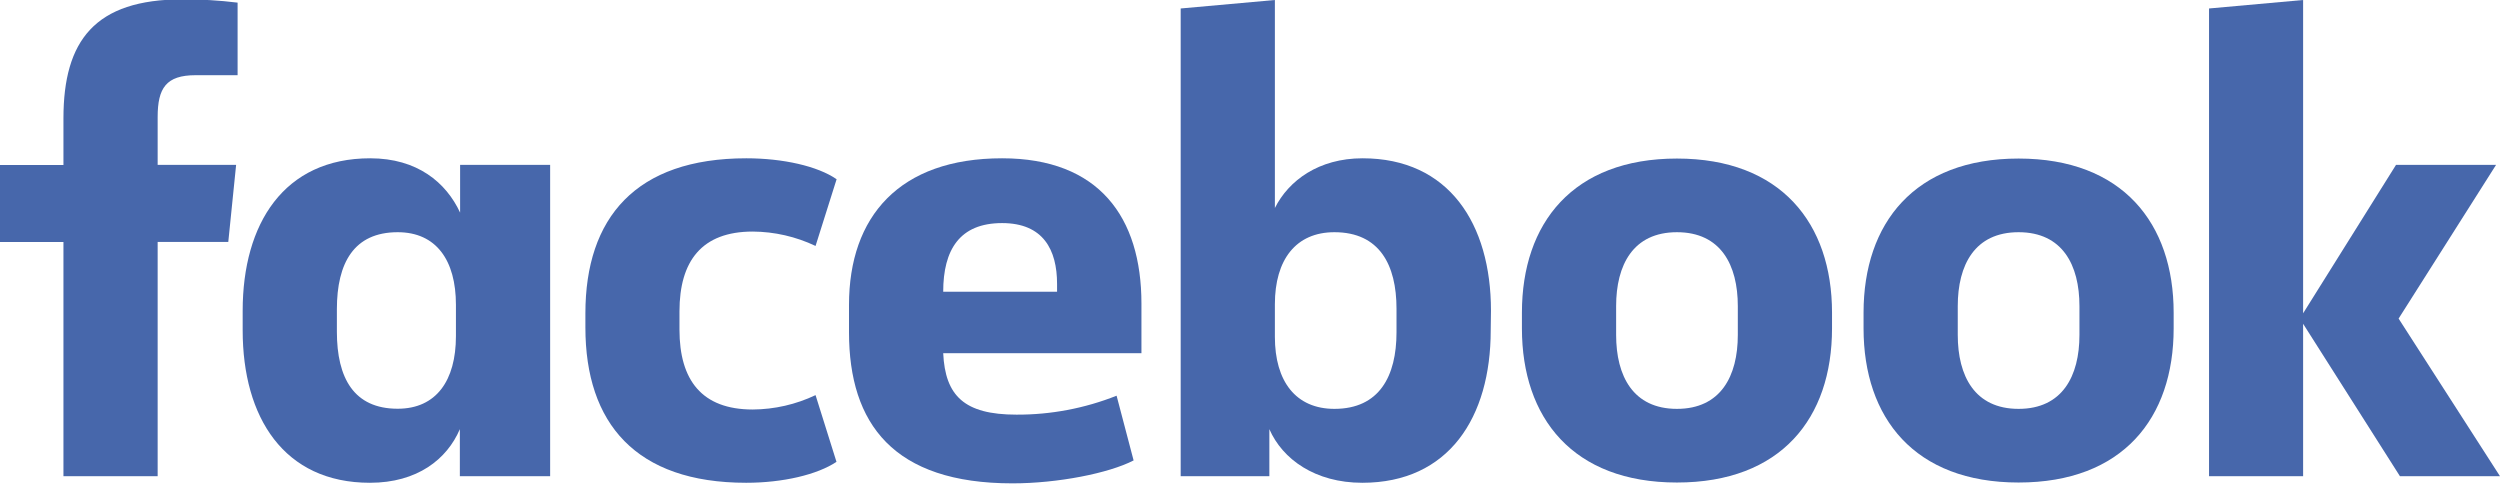
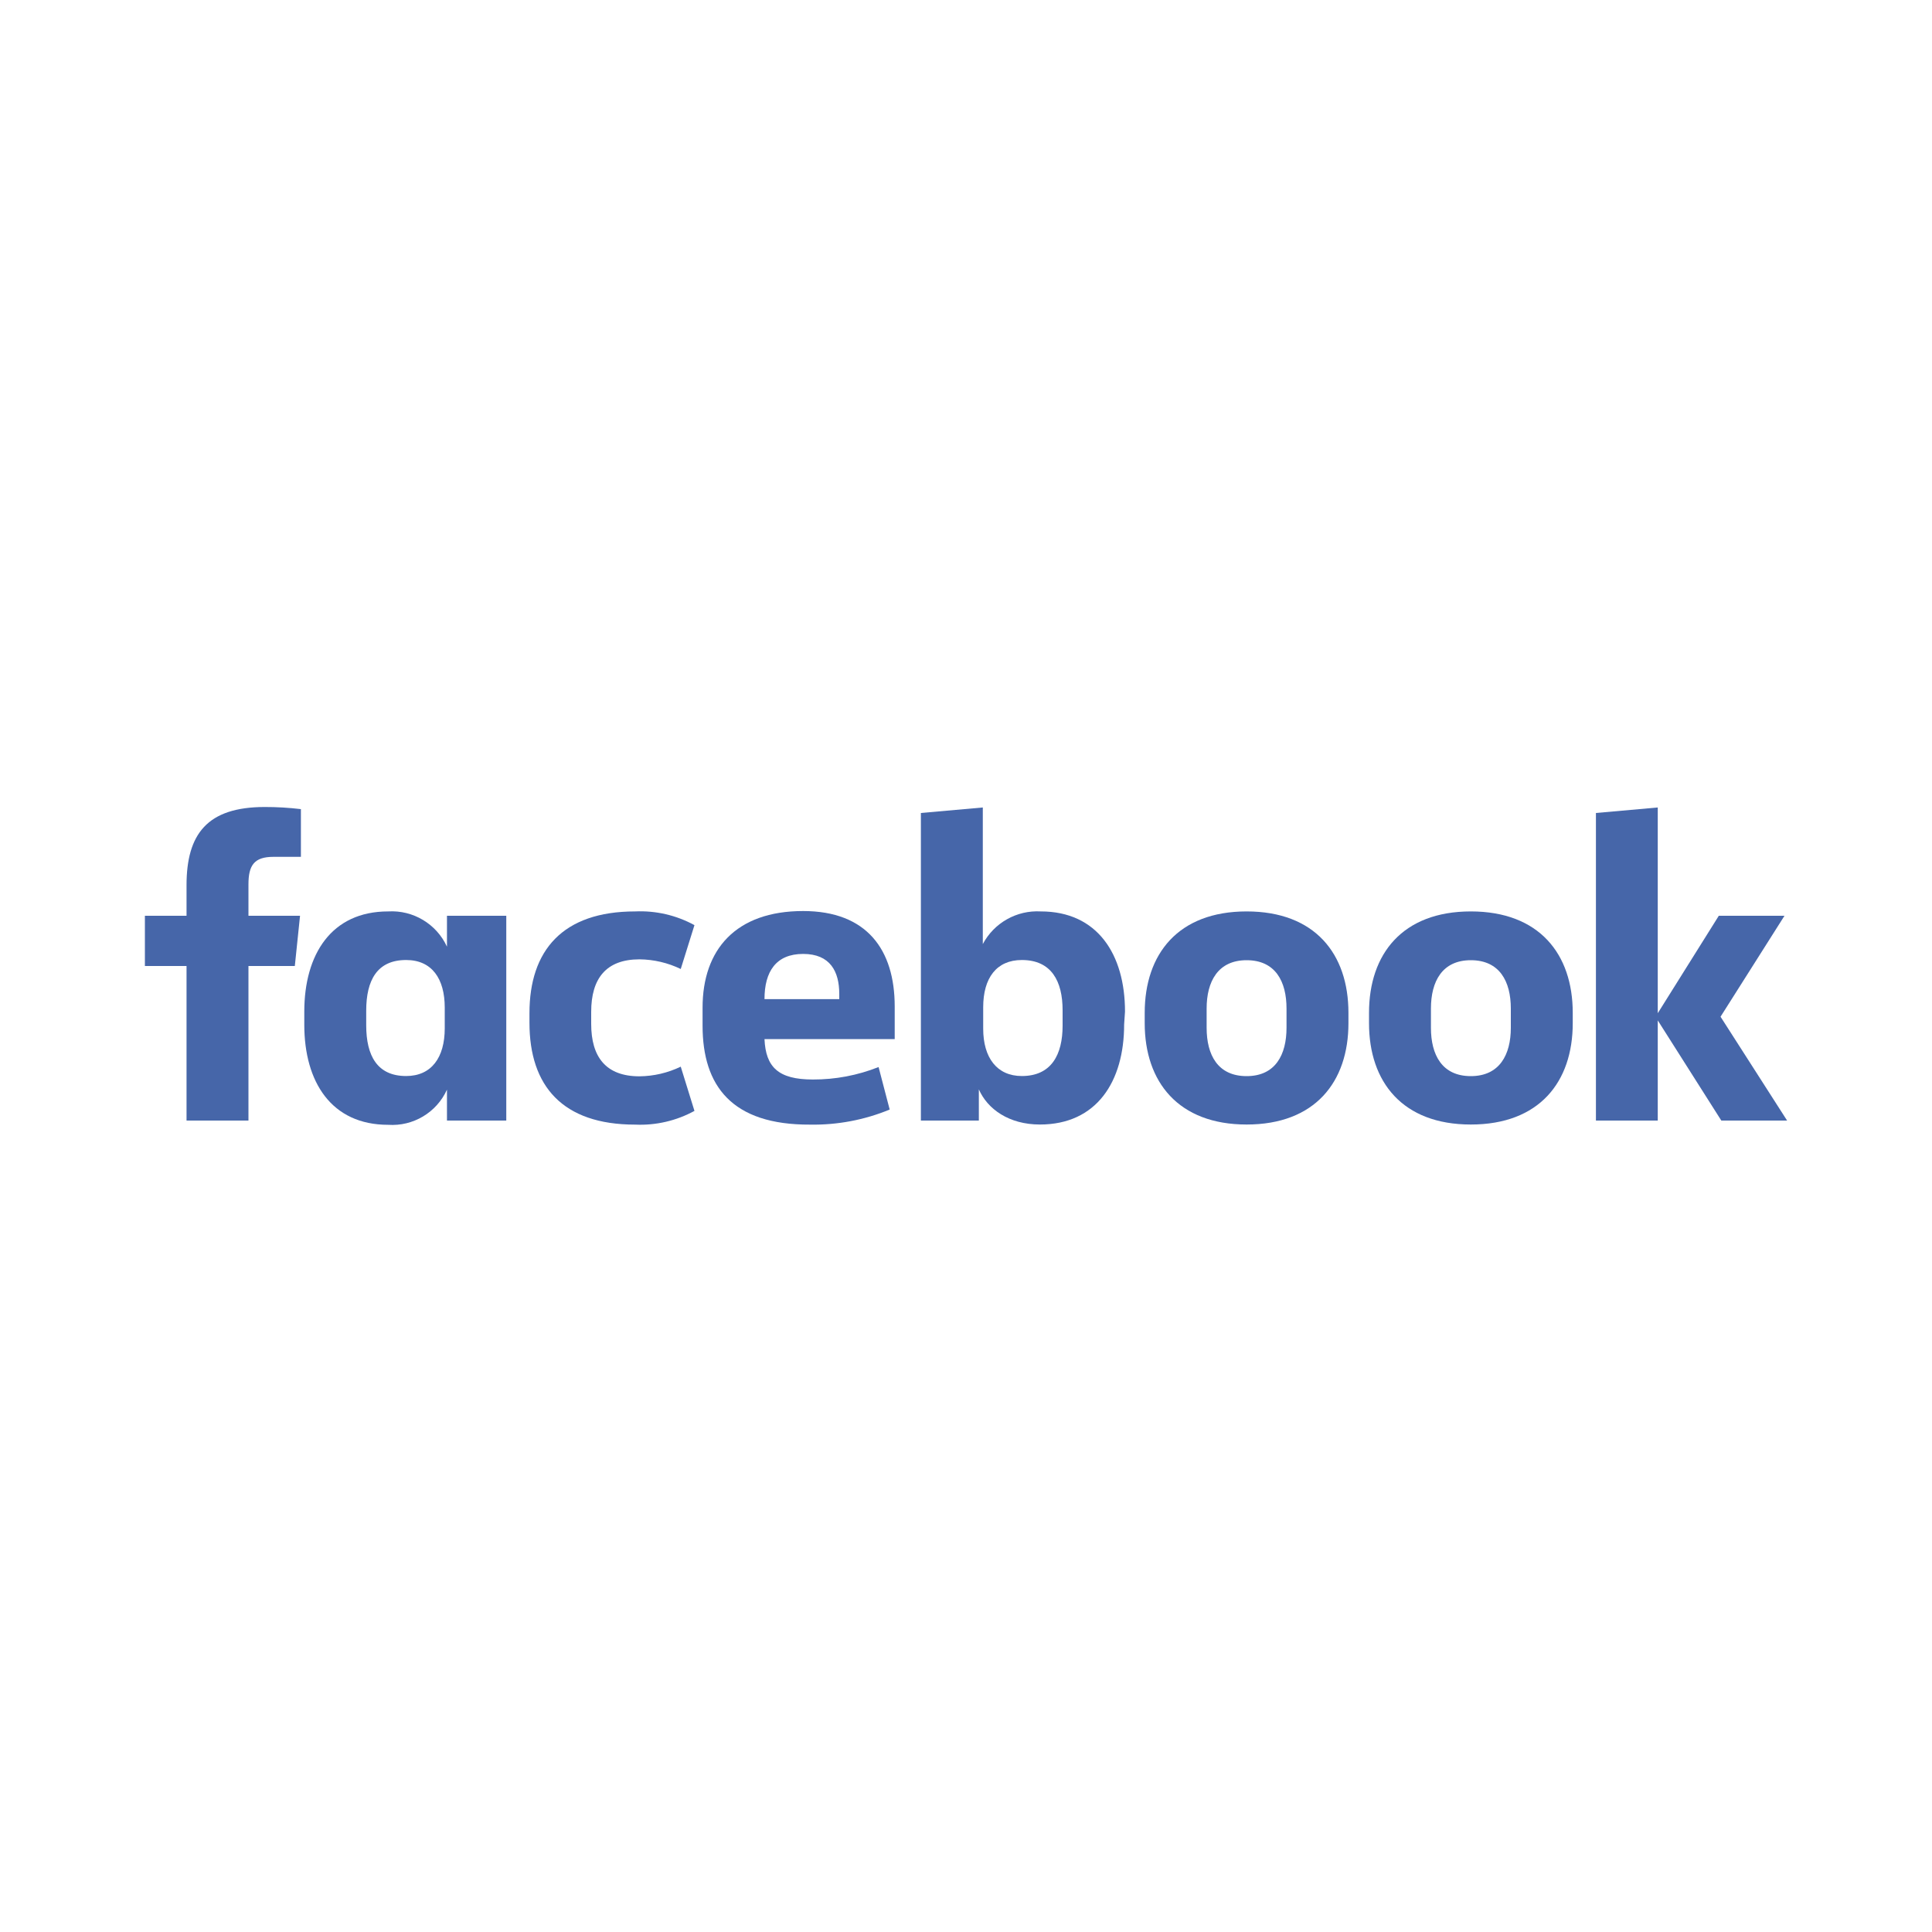
- <svg xmlns="http://www.w3.org/2000/svg" id="Layer_1" data-name="Layer 1" viewBox="0 0 389.31 75.28">
+ <svg xmlns="http://www.w3.org/2000/svg" id="Camada_1" data-name="Camada 1" viewBox="0 0 200 200">
  <defs>
-     <style>.cls-1{fill:#4767ab;}.cls-2{fill:none;}</style>
+     <style>.cls-1{fill:#4666a9;}</style>
  </defs>
-   <path class="cls-1" d="M30.46,11.71c-4.59,0-5.91,2-5.91,6.52v7.44H36.77l-1.22,12h-11V74.16H9.88V37.69H0v-12H9.88V18.44C9.88,6.32,14.77-.1,28.42-.1A68.16,68.16,0,0,1,37,.41v11.3Z" />
-   <path class="cls-1" d="M37.79,48.39c0-13.55,6.42-23.74,19.86-23.74,7.34,0,11.82,3.77,14,8.46V25.67H85.67V74.16H71.61V66.83c-2,4.68-6.62,8.35-14,8.35C44.21,75.18,37.79,65,37.79,51.44Zm14.67,3.26c0,7.23,2.65,12,9.47,12,6,0,9.07-4.38,9.07-11.31V47.47c0-6.93-3.06-11.31-9.07-11.31-6.82,0-9.47,4.79-9.47,12Z" />
-   <path class="cls-1" d="M116.22,24.65c5.71,0,11.11,1.22,14.06,3.26L127,38.3a23.1,23.1,0,0,0-9.78-2.24c-7.94,0-11.41,4.59-11.41,12.43v2.85c0,7.85,3.47,12.43,11.41,12.43A23.1,23.1,0,0,0,127,61.53l3.26,10.39c-3,2-8.35,3.26-14.06,3.26C99,75.18,91.16,65.91,91.16,51V48.79C91.16,33.92,99,24.65,116.22,24.65Z" />
-   <path class="cls-1" d="M132.21,51.75V47.47c0-13.75,7.85-22.82,23.84-22.82,15.08,0,21.7,9.17,21.7,22.62V55H146.88c.31,6.62,3.26,9.57,11.41,9.57a41.75,41.75,0,0,0,15.59-2.95l2.65,10.08c-3.87,2-11.82,3.57-18.85,3.57C139.14,75.28,132.21,66,132.21,51.75Zm14.67-6.32h17.73V44.21c0-5.3-2.14-9.47-8.56-9.47C149.43,34.74,146.88,38.91,146.88,45.43Z" />
-   <path class="cls-1" d="M232.14,51.44c0,13.55-6.52,23.74-20,23.74-7.34,0-12.43-3.67-14.47-8.35v7.33H183.86V1.32L198.53,0V32.39c2.14-4.27,6.82-7.74,13.65-7.74,13.44,0,20,10.19,20,23.74Zm-14.67-3.36c0-6.82-2.64-11.92-9.67-11.92-6,0-9.27,4.28-9.27,11.21v5.09c0,6.93,3.26,11.21,9.27,11.21,7,0,9.67-5.1,9.67-11.92Z" />
-   <path class="cls-1" d="M237,51.14V48.69c0-13.95,7.95-24,24.14-24s24.15,10.09,24.15,24v2.45c0,14-7.95,24-24.15,24S237,65.09,237,51.14Zm33.62-3.47c0-6.41-2.65-11.51-9.48-11.51s-9.47,5.1-9.47,11.51v4.49c0,6.41,2.65,11.51,9.47,11.51s9.48-5.1,9.48-11.51Z" />
-   <path class="cls-1" d="M290.2,51.14V48.69c0-13.95,7.95-24,24.14-24s24.15,10.09,24.15,24v2.45c0,14-7.95,24-24.15,24S290.2,65.09,290.2,51.14Zm33.62-3.47c0-6.41-2.65-11.51-9.48-11.51s-9.47,5.1-9.47,11.51v4.49c0,6.41,2.65,11.51,9.47,11.51s9.48-5.1,9.48-11.51Z" />
-   <path class="cls-1" d="M358.65,48.79l14.47-23.12H388.7L373.52,49.61l15.79,24.55H373.73L358.65,50.42V74.16H344V1.32L358.65,0Z" />
-   <rect class="cls-2" x="-48.49" y="-48.49" width="486.29" height="171.14" />
+   <path class="cls-1" d="M28.3,88.7c-2,0-2.58.89-2.58,2.85V94.8h5.34L30.52,100h-4.8V116H19.31V100H15V94.8h4.31V91.64c0-5.3,2.14-8.1,8.1-8.1a31,31,0,0,1,3.74.22V88.7Z" />
+   <path class="cls-1" d="M31.5,104.72c0-5.92,2.8-10.37,8.68-10.37A6.29,6.29,0,0,1,46.27,98V94.8h6.14V116H46.27v-3.2a6.22,6.22,0,0,1-6.09,3.64c-5.88,0-8.68-4.44-8.68-10.36Zm6.41,1.42c0,3.16,1.15,5.25,4.13,5.25,2.63,0,4-1.92,4-4.94v-2.14c0-3-1.33-4.93-4-4.93-3,0-4.13,2.09-4.13,5.25Z" />
+   <path class="cls-1" d="M65.75,94.35a11.7,11.7,0,0,1,6.14,1.42l-1.42,4.54a10.07,10.07,0,0,0-4.27-1c-3.47,0-5,2-5,5.43V106c0,3.42,1.52,5.42,5,5.42a10.07,10.07,0,0,0,4.27-1L71.89,115a11.7,11.7,0,0,1-6.14,1.42c-7.52,0-10.94-4-10.94-10.54v-1C54.81,98.4,58.23,94.35,65.75,94.35Z" />
+   <path class="cls-1" d="M72.73,106.18v-1.87c0-6,3.43-10,10.41-10,6.59,0,9.48,4,9.48,9.88v3.38H79.14c.13,2.89,1.42,4.18,5,4.18a18.24,18.24,0,0,0,6.81-1.29l1.15,4.4a20.65,20.65,0,0,1-8.23,1.56C75.76,116.46,72.73,112.41,72.73,106.18Zm6.41-2.75h7.74v-.54c0-2.31-.93-4.14-3.74-4.14S79.14,100.58,79.14,103.43Z" />
+   <path class="cls-1" d="M116.37,106.05c0,5.92-2.85,10.36-8.72,10.36-3.2,0-5.43-1.6-6.32-3.64V116h-6V84.16l6.41-.57V97.73a6.38,6.38,0,0,1,6-3.38c5.87,0,8.72,4.45,8.72,10.37ZM110,104.58c0-3-1.15-5.2-4.22-5.2-2.63,0-4,1.87-4,4.89v2.22c0,3,1.42,4.9,4,4.9,3.07,0,4.22-2.23,4.22-5.21Z" />
+   <path class="cls-1" d="M118.5,105.92v-1.07c0-6.1,3.47-10.5,10.55-10.5s10.54,4.4,10.54,10.5v1.07c0,6.09-3.47,10.49-10.54,10.49S118.5,112,118.5,105.92Zm14.68-1.52c0-2.8-1.15-5-4.13-5s-4.14,2.22-4.14,5v2c0,2.8,1.15,5,4.14,5s4.13-2.23,4.13-5Z" />
+   <path class="cls-1" d="M141.72,105.92v-1.07c0-6.1,3.47-10.5,10.54-10.5s10.55,4.4,10.55,10.5v1.07c0,6.09-3.47,10.49-10.55,10.49S141.72,112,141.72,105.92Zm14.68-1.52c0-2.8-1.16-5-4.14-5s-4.13,2.22-4.13,5v2c0,2.8,1.15,5,4.13,5s4.14-2.23,4.14-5Z" />
+   <path class="cls-1" d="M171.61,104.89l6.32-10.09h6.8l-6.62,10.45L185,116h-6.81l-6.58-10.37V116h-6.4V84.16l6.4-.57Z" />
</svg>
